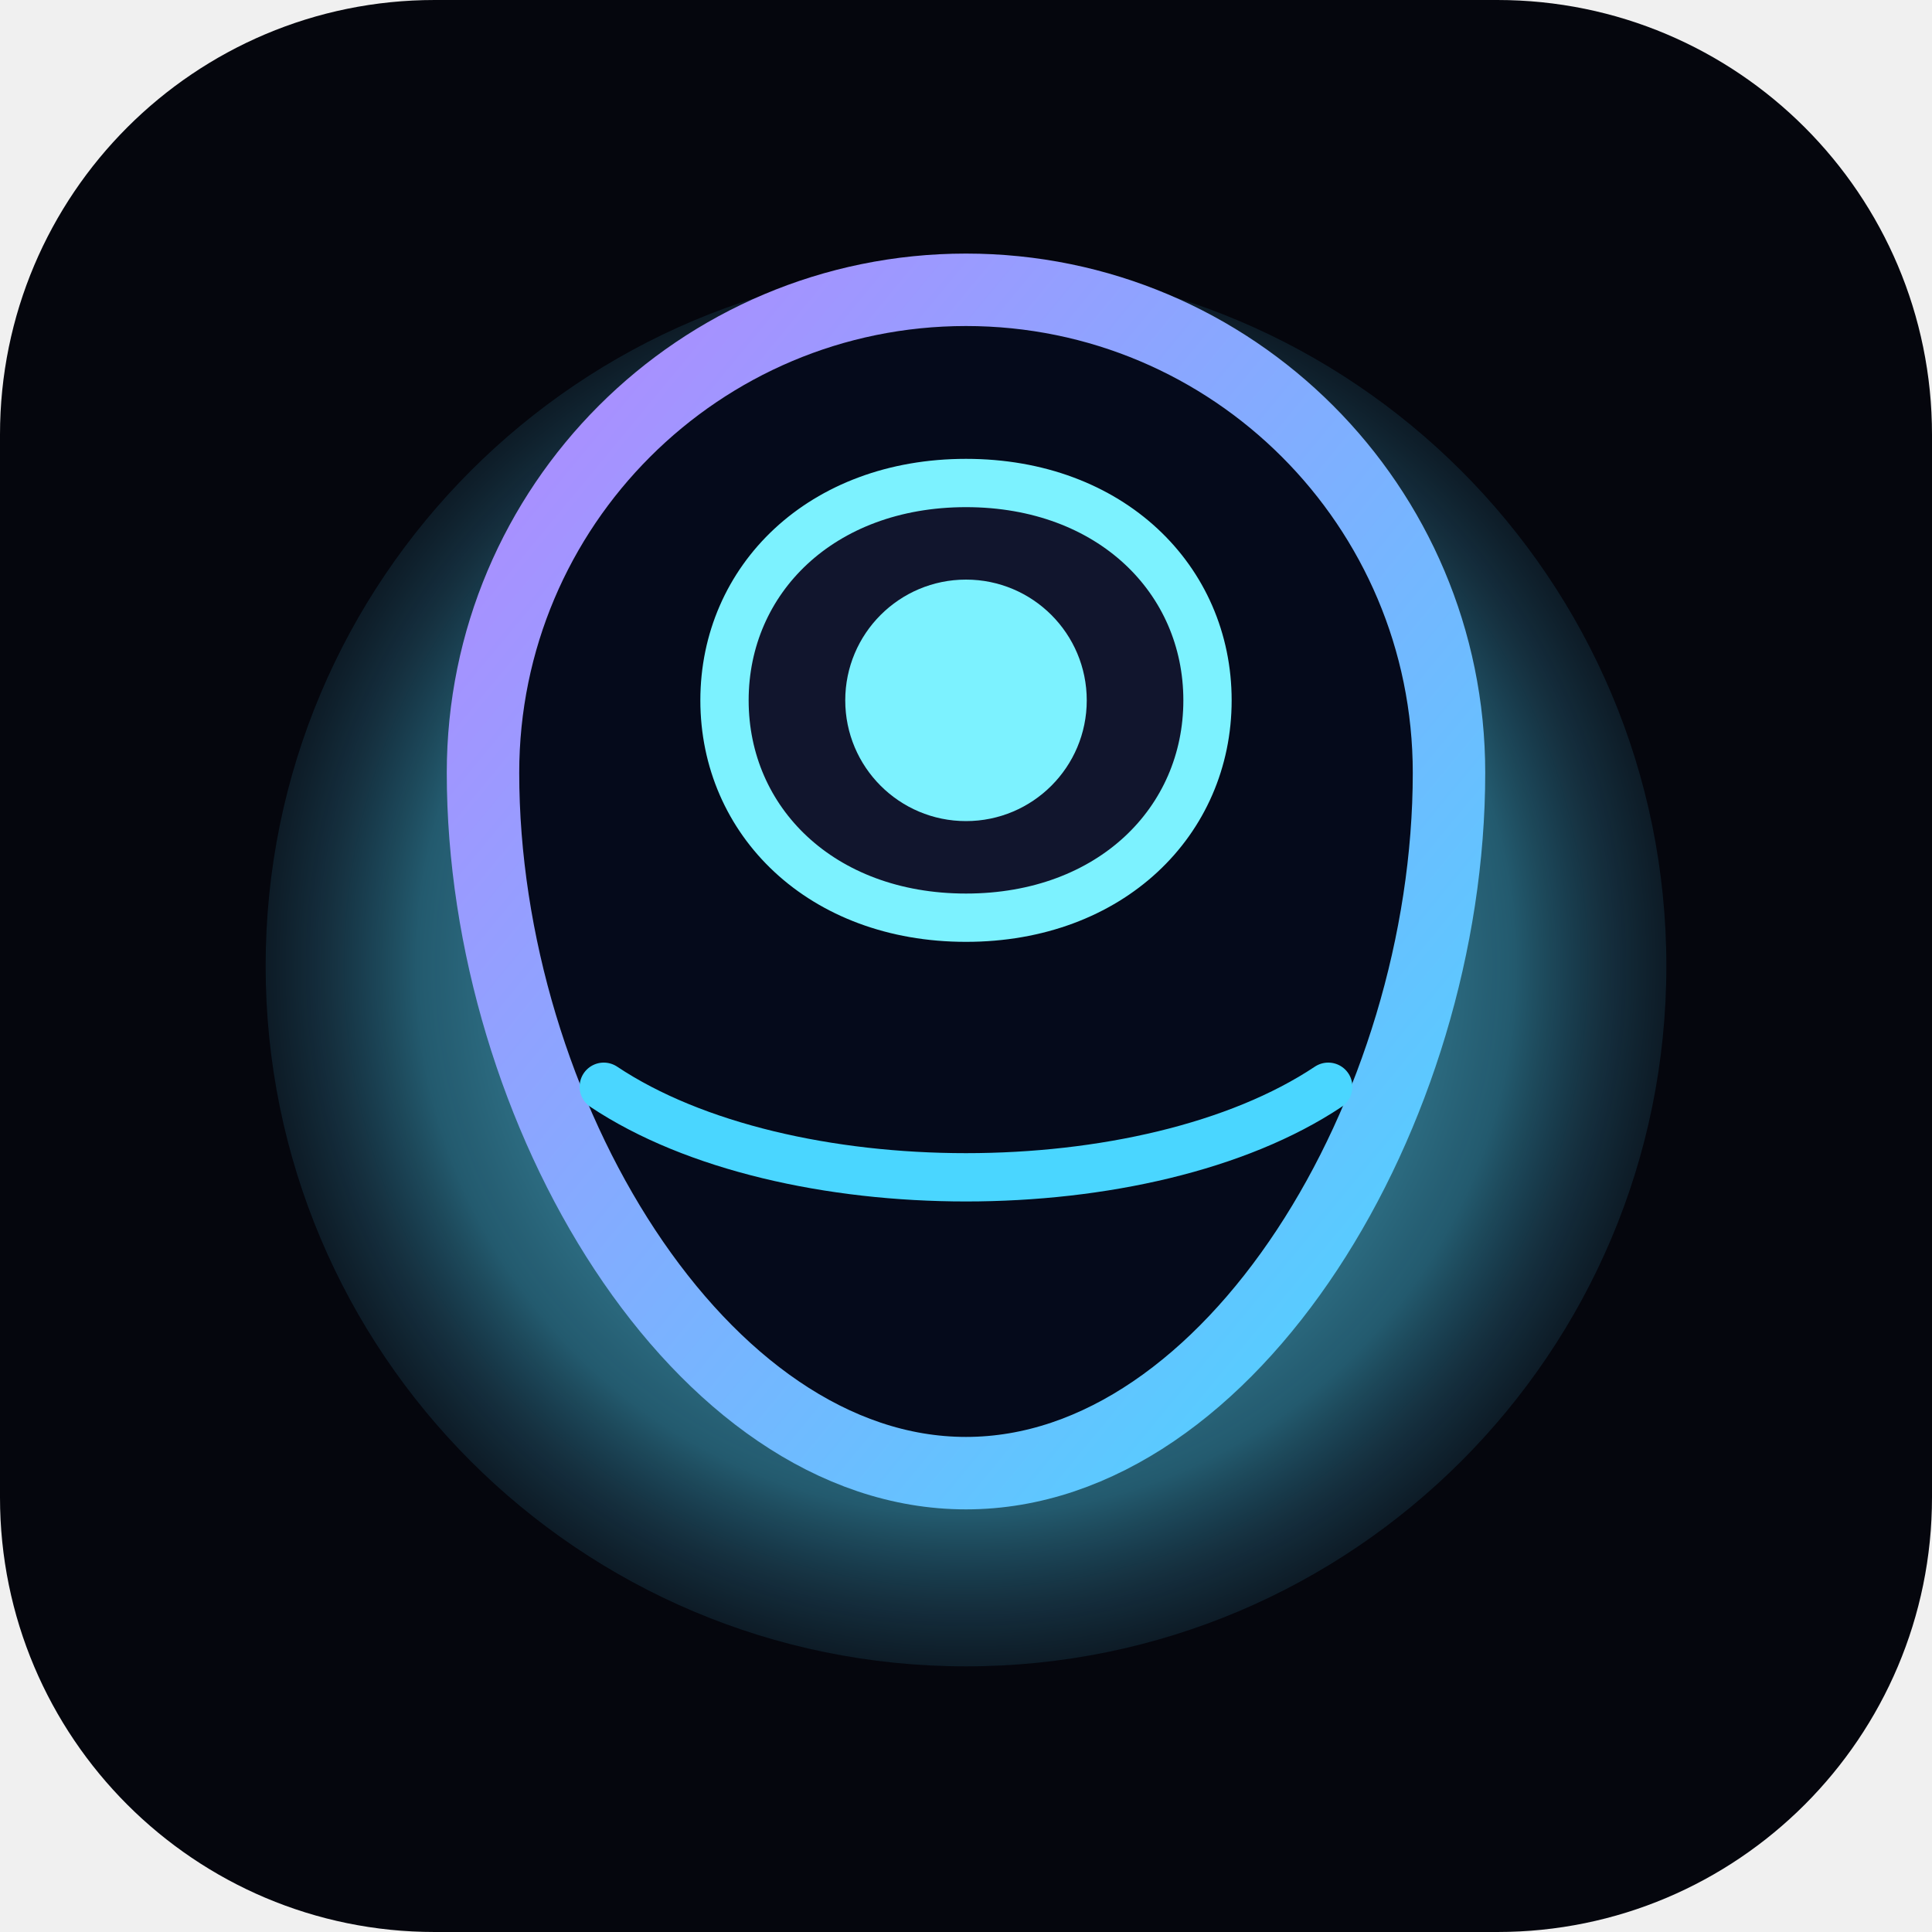
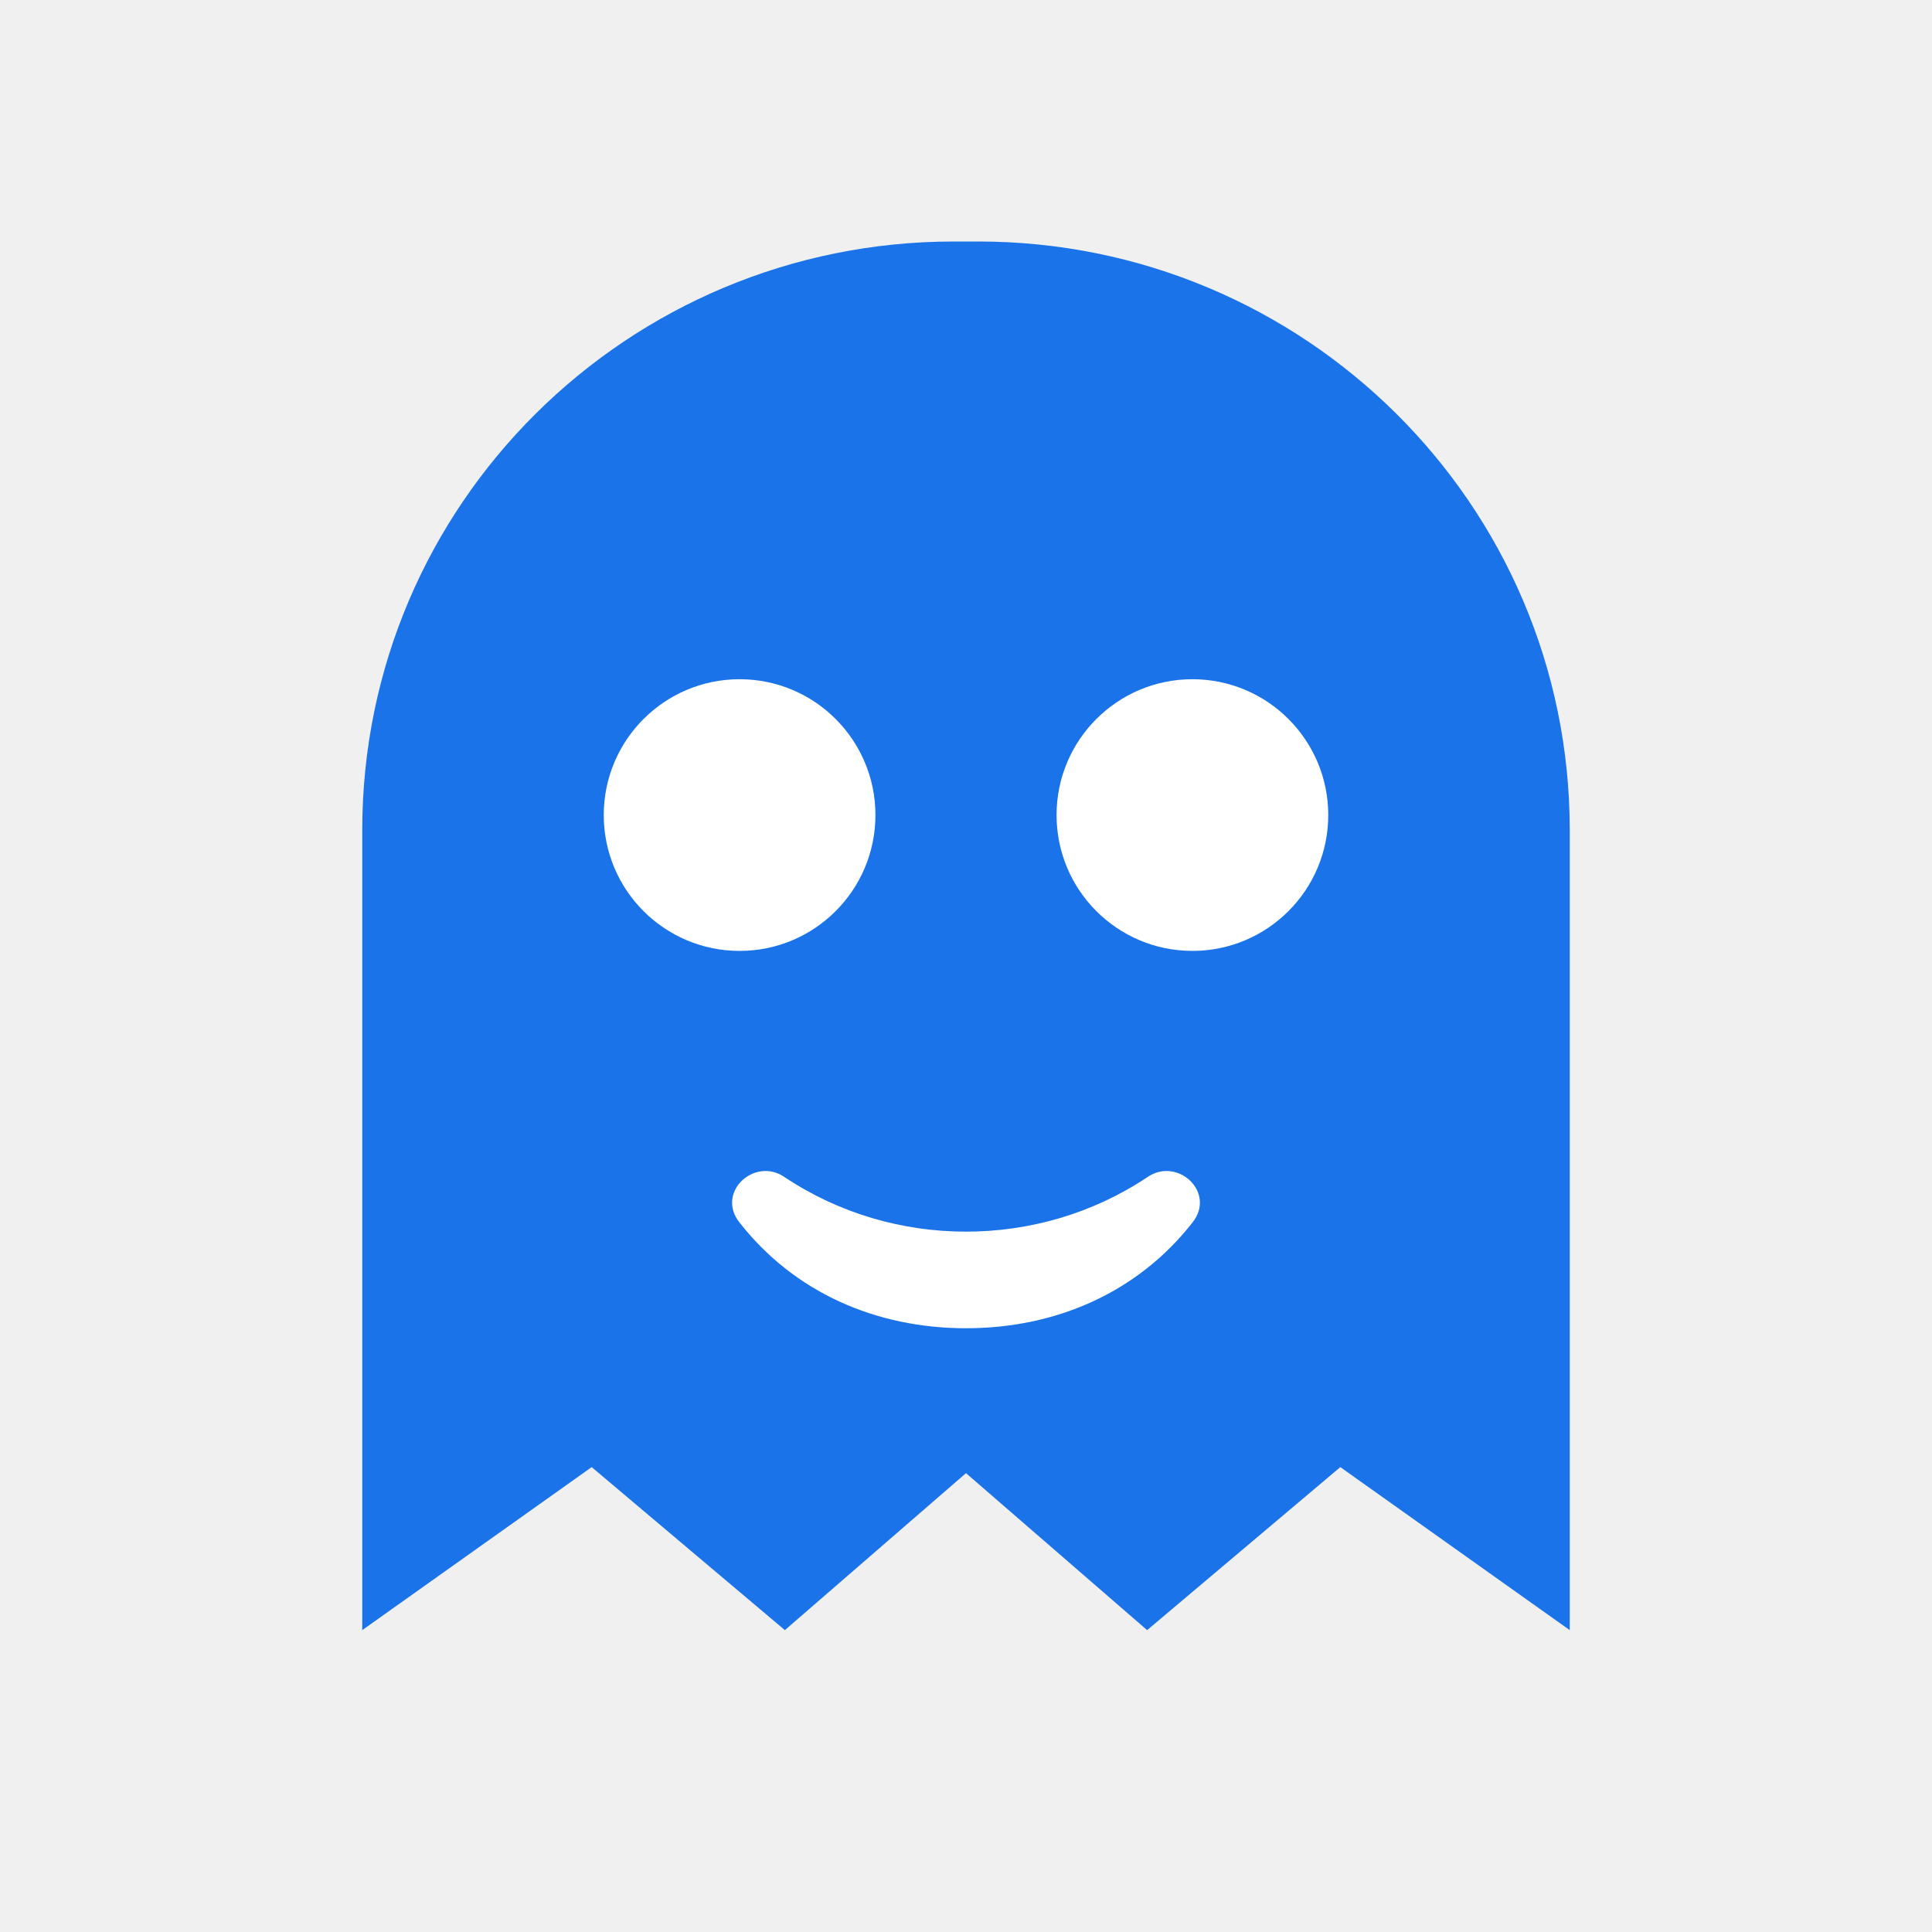
- <svg xmlns="http://www.w3.org/2000/svg" viewBox="0 0 160 160">
-   <defs>
-     <radialGradient id="glow" cx="50%" cy="50%" r="60%">
-       <stop offset="0%" stop-color="#7cf2ff" stop-opacity="0.95" />
-       <stop offset="65%" stop-color="#50d7ff" stop-opacity="0.4" />
-       <stop offset="100%" stop-color="#11152d" stop-opacity="0" />
-     </radialGradient>
-     <linearGradient id="veil" x1="0%" y1="0%" x2="100%" y2="100%">
-       <stop offset="0%" stop-color="#b388ff" />
-       <stop offset="100%" stop-color="#4ad6ff" />
-     </linearGradient>
-   </defs>
-   <rect width="160" height="160" rx="36" fill="#05060d" />
-   <circle cx="80" cy="80" r="58" fill="url(#glow)" />
-   <path d="M120 64c0 28-18 58-40 58S40 92 40 64a40 40 0 0 1 80 0Z" fill="#050a1b" stroke="url(#veil)" stroke-width="6" />
-   <path d="M50 90c15 10 45 10 60 0" fill="none" stroke="#4ad6ff" stroke-width="4" stroke-linecap="round" />
-   <path d="M60 58c0-10 8-18 20-18s20 8 20 18-8 18-20 18-20-8-20-18Z" fill="#11152d" stroke="#7cf2ff" stroke-width="4" />
-   <circle cx="80" cy="58" r="10" fill="#7cf2ff" />
+ <svg xmlns="http://www.w3.org/2000/svg" viewBox="0 0 64 64" role="img" aria-label="Specter">
+   <path fill="#1a73e8" d="M12 27.5C12 16.7 20.8 8 31.6 8h.8C43.2 8 52 16.7 52 27.5V54l-7.6-5.4L38 54l-6-5.2L26 54l-6.4-5.4L12 54V27.5Z" />
+   <circle cx="24.5" cy="27" r="4.5" fill="#fff" />
+   <circle cx="39.5" cy="27" r="4.5" fill="#fff" />
+   <path fill="#fff" d="M26 39c3.6 2.4 8.4 2.4 12 0 1-.7 2.3.5 1.5 1.5-1.8 2.3-4.5 3.5-7.5 3.5s-5.7-1.2-7.5-3.5c-.8-1 .5-2.2 1.5-1.5Z" />
</svg>
